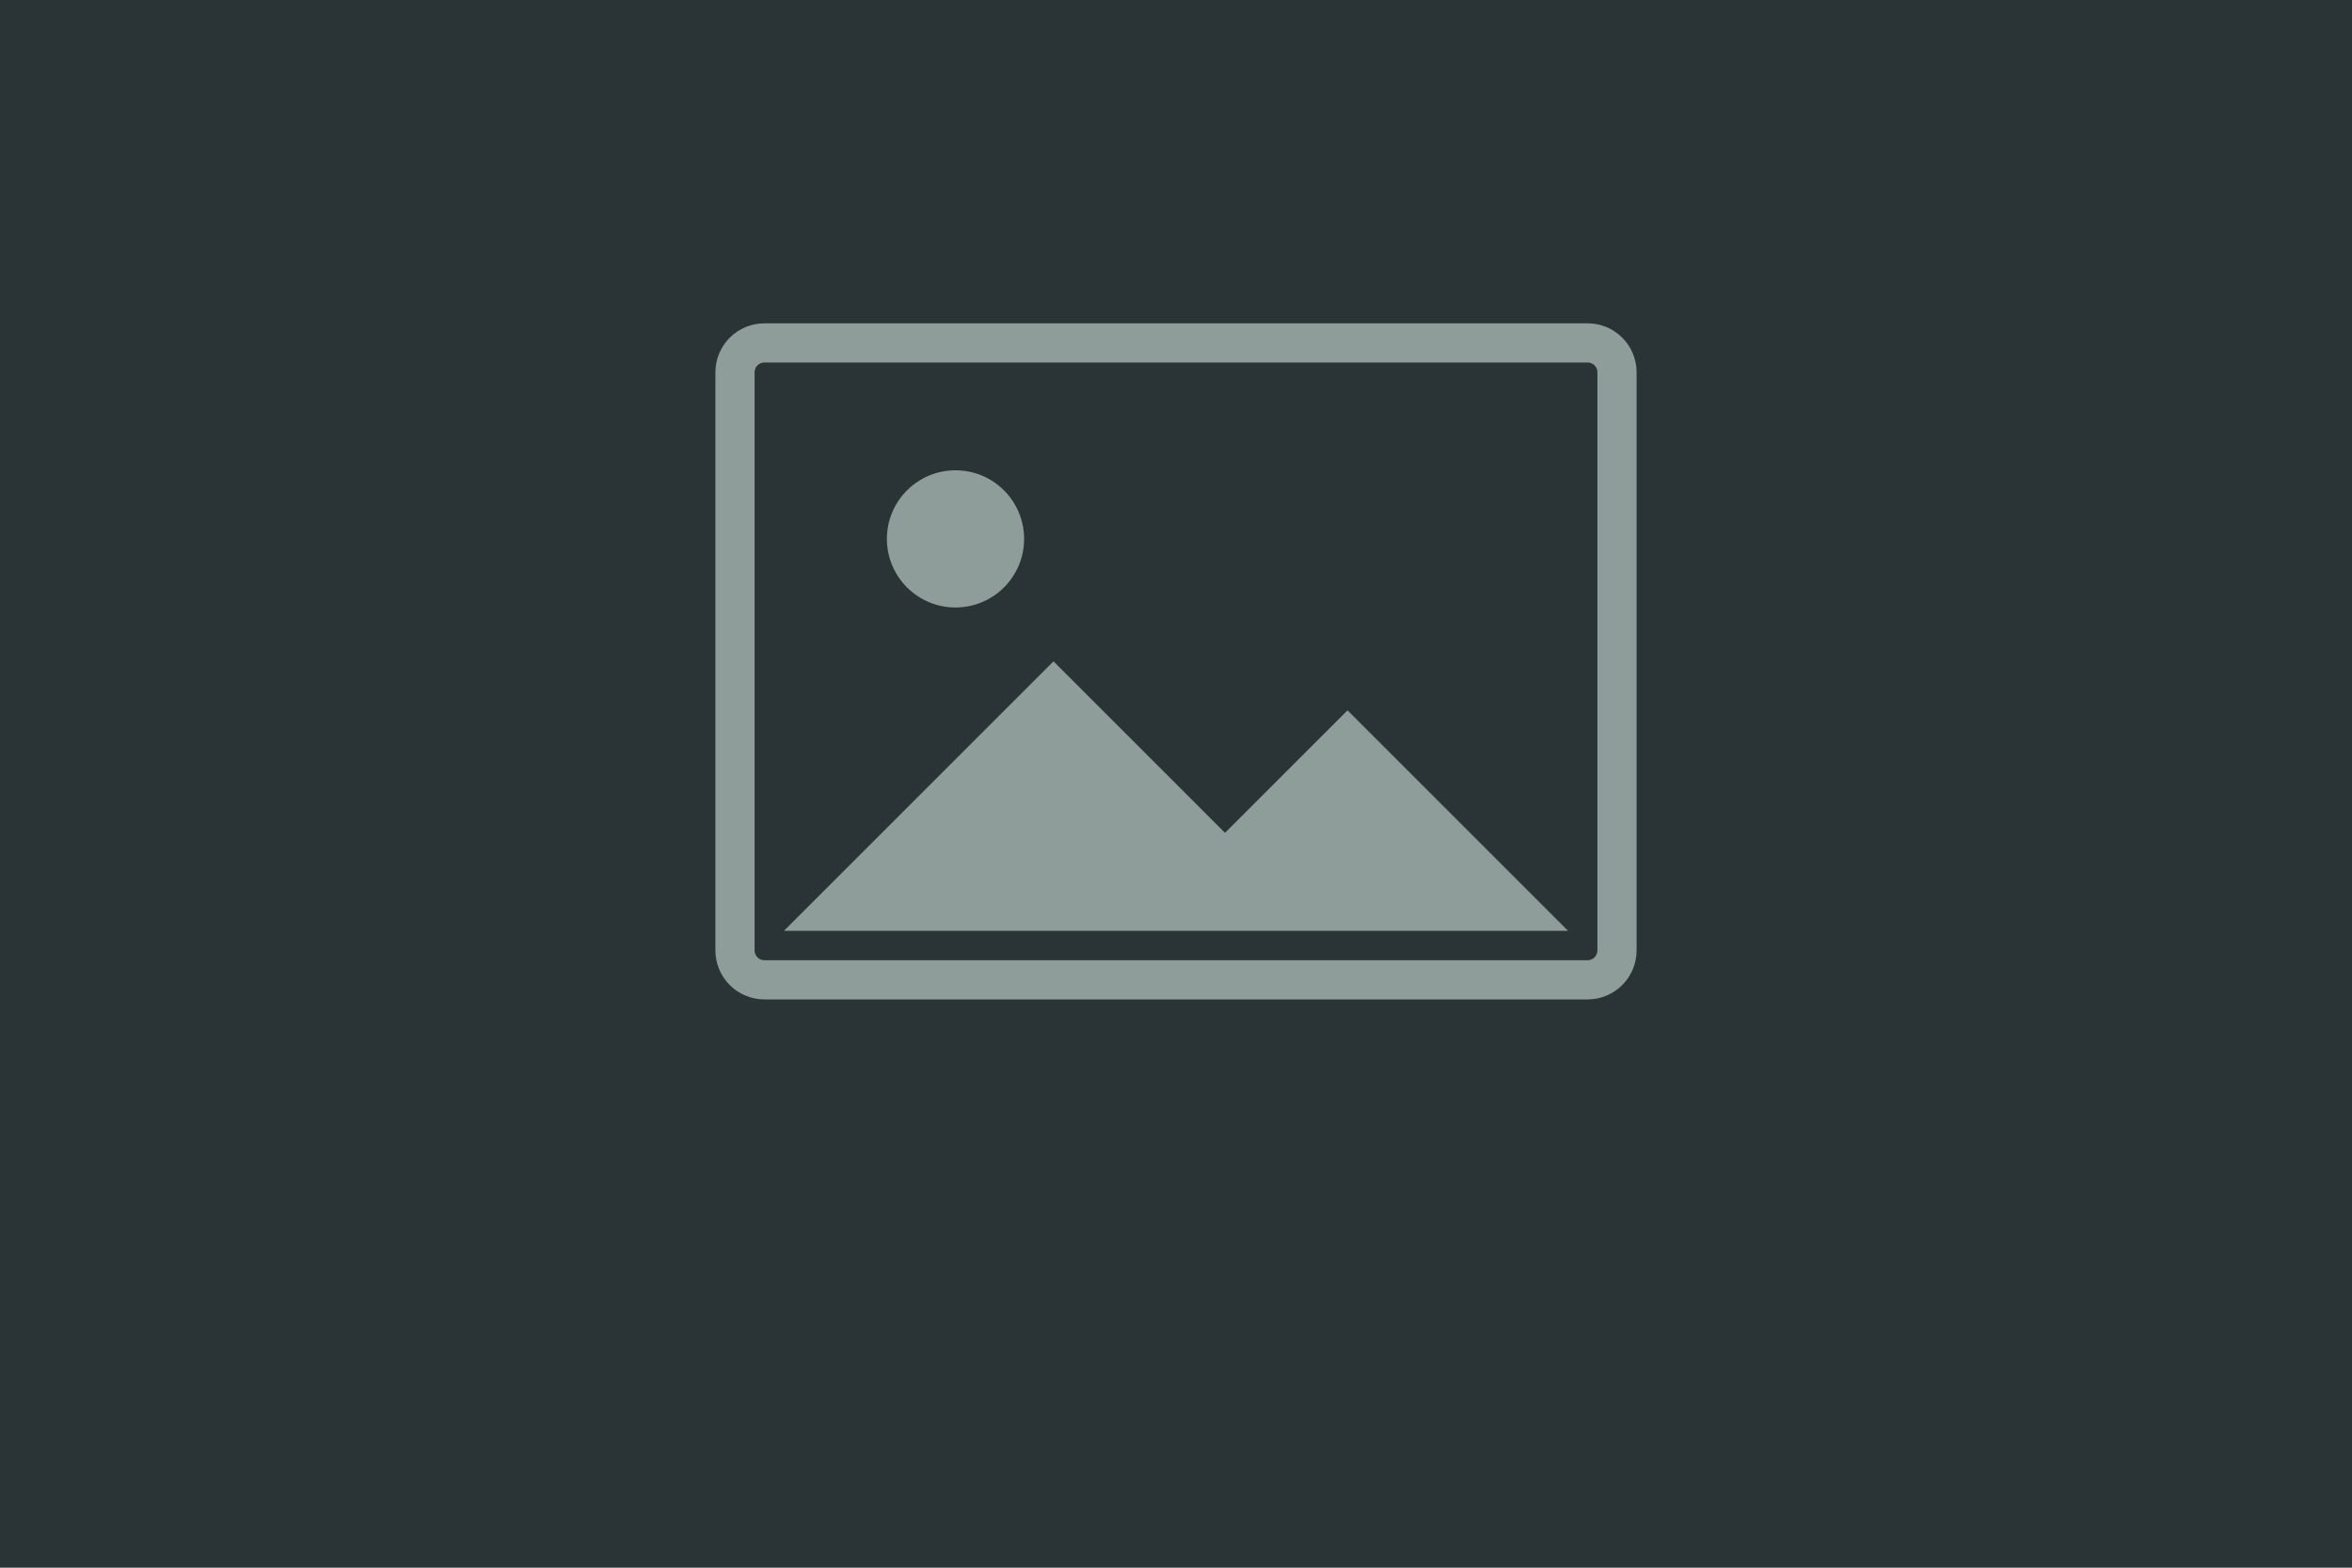
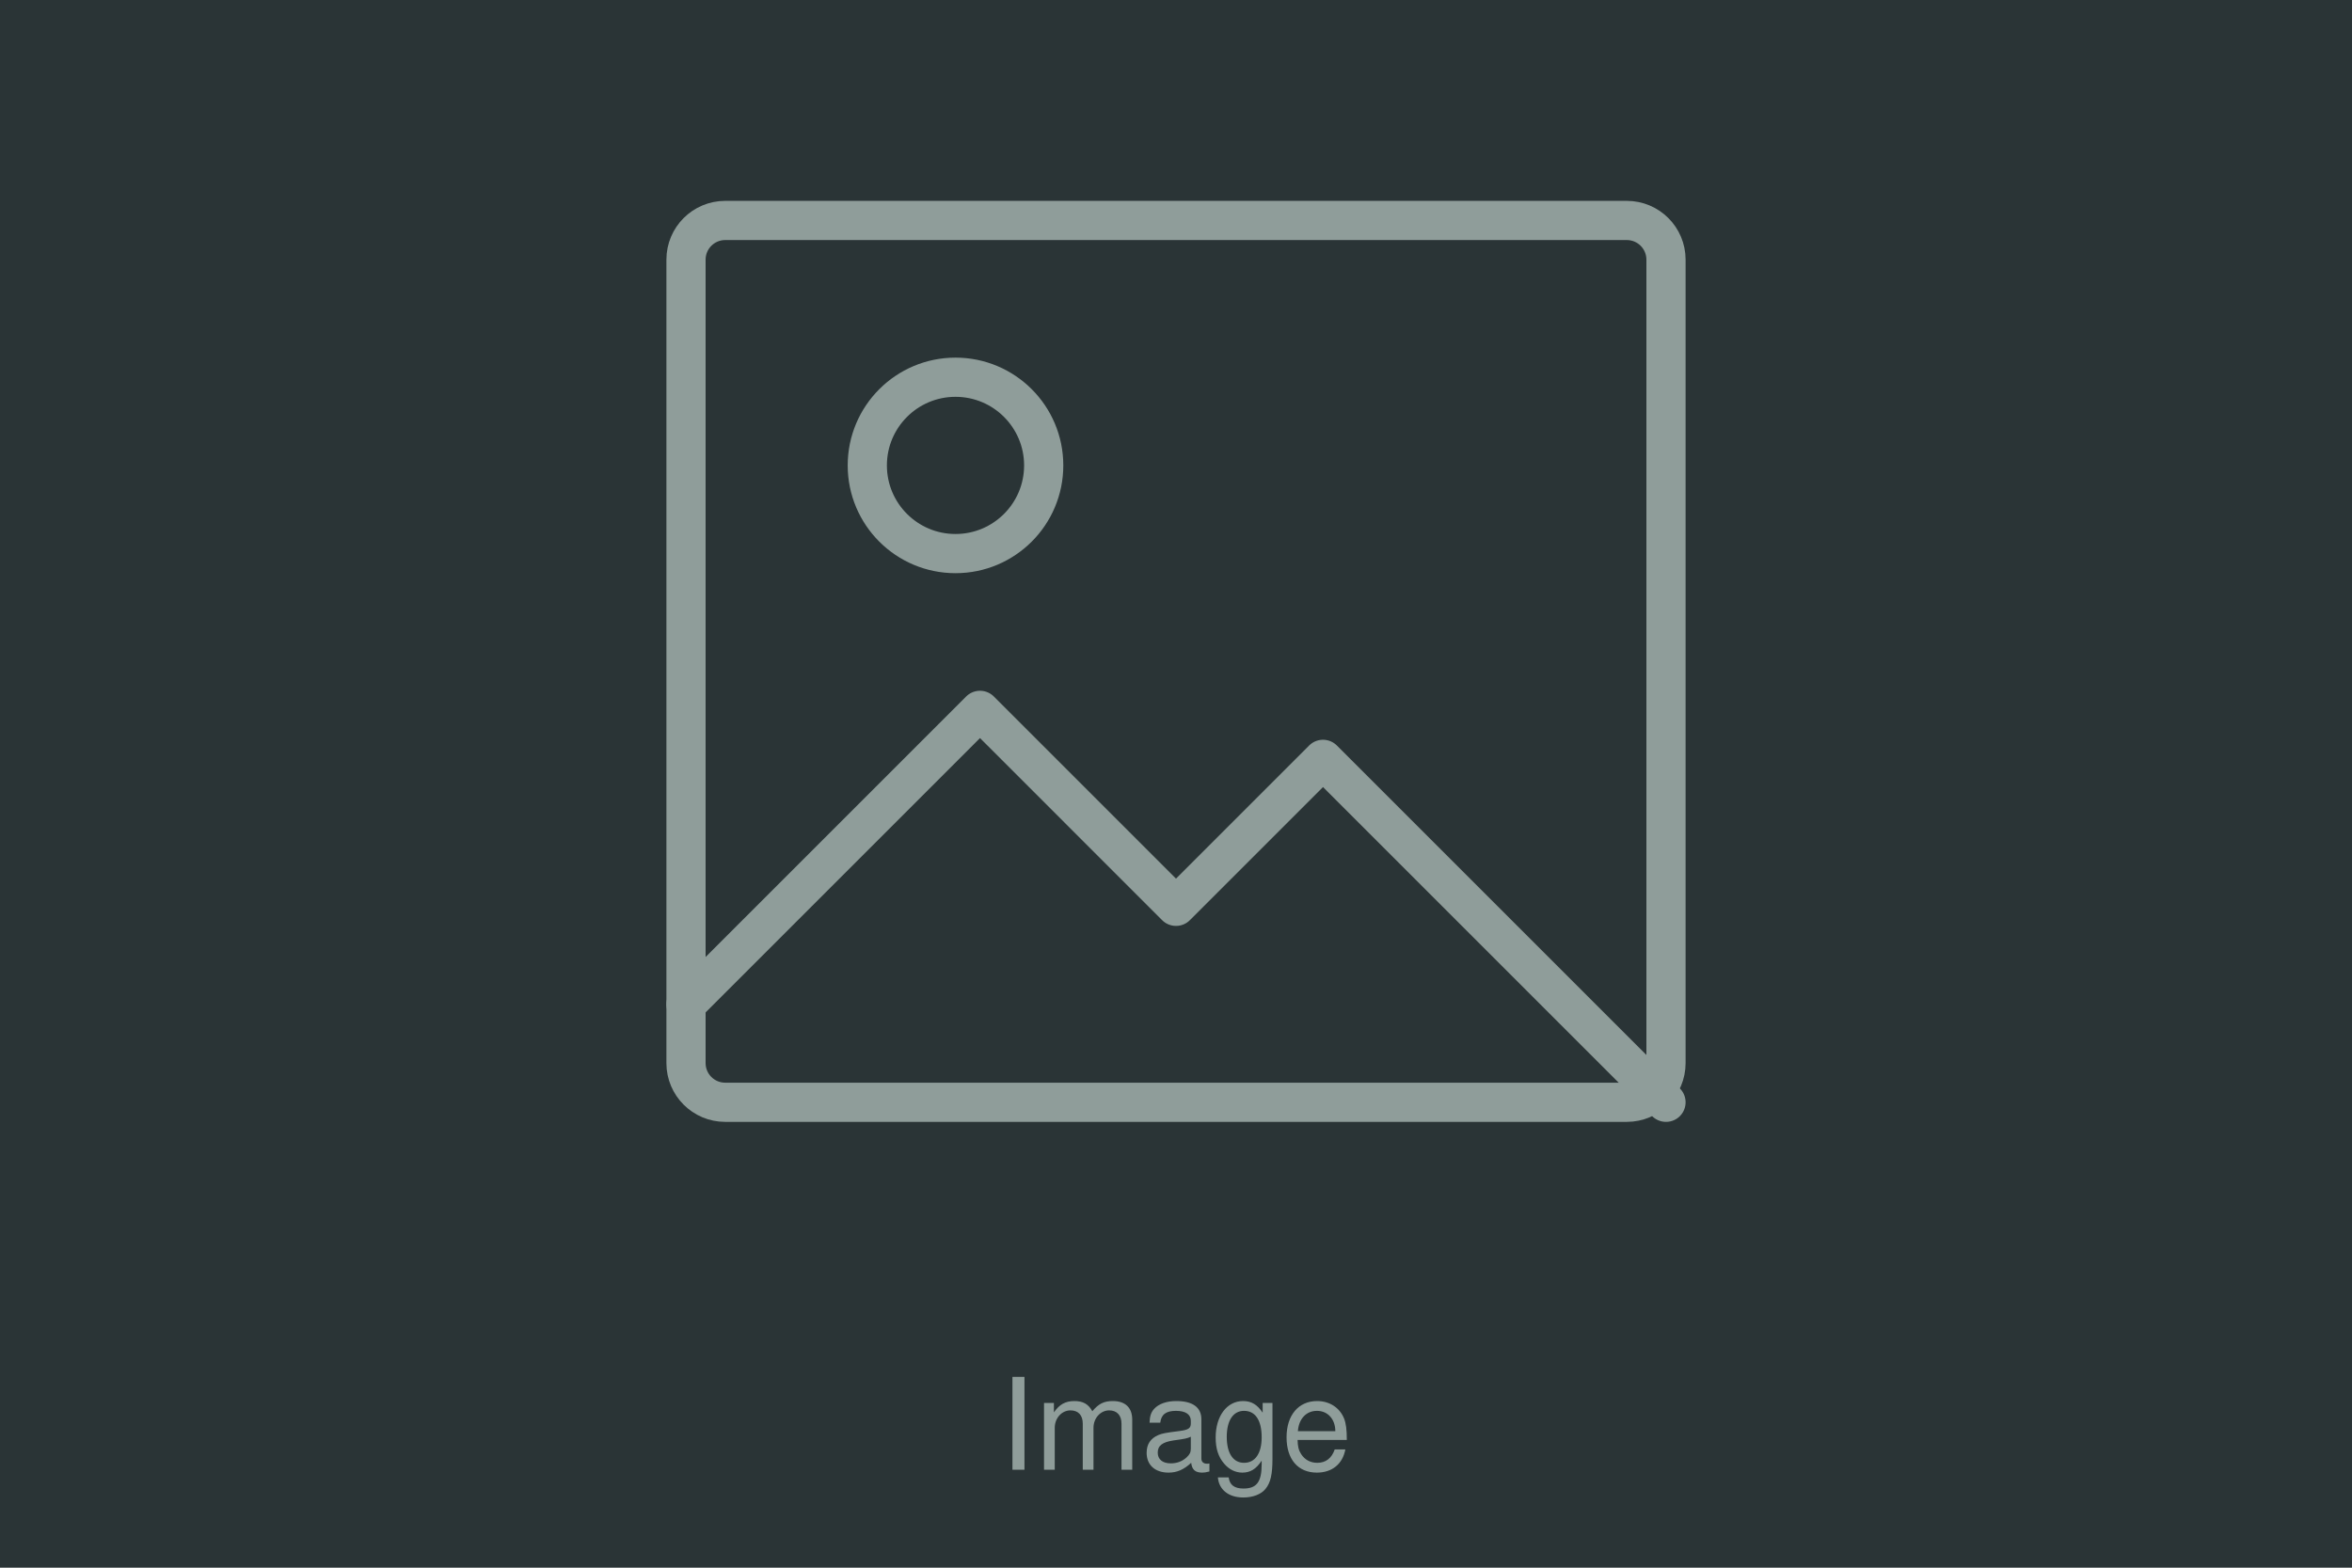
<svg xmlns="http://www.w3.org/2000/svg" width="480" height="320" viewBox="0 80 480 320">
  <rect x="0" y="80" width="480" height="320" fill="#2a3436" />
-   <rect x="150" y="150" width="180" height="130" rx="6" fill="none" stroke="#8f9d9a" stroke-width="8" />
-   <circle cx="195" cy="190" r="14" fill="#8f9d9a" />
-   <path d="M160 270l55-55 35 35 25-25 45 45z" fill="#8f9d9a" />
+   <rect x="140" y="125" width="200" height="180" rx="8" fill="none" stroke="#8f9d9a" stroke-width="8" stroke-linejoin="round" stroke-linecap="round" />
+   <circle cx="195" cy="175" r="18" fill="none" stroke="#8f9d9a" stroke-width="8" stroke-linejoin="round" stroke-linecap="round" />
+   <path d="M140 285l60-60 40 40 30-30 70 70" fill="none" stroke="#8f9d9a" stroke-width="8" stroke-linejoin="round" stroke-linecap="round" />
+   <text x="240" y="380" font-family="Helvetica,Arial,sans-serif" font-size="26" text-anchor="middle" fill="#8f9d9a">Image</text>
</svg>
